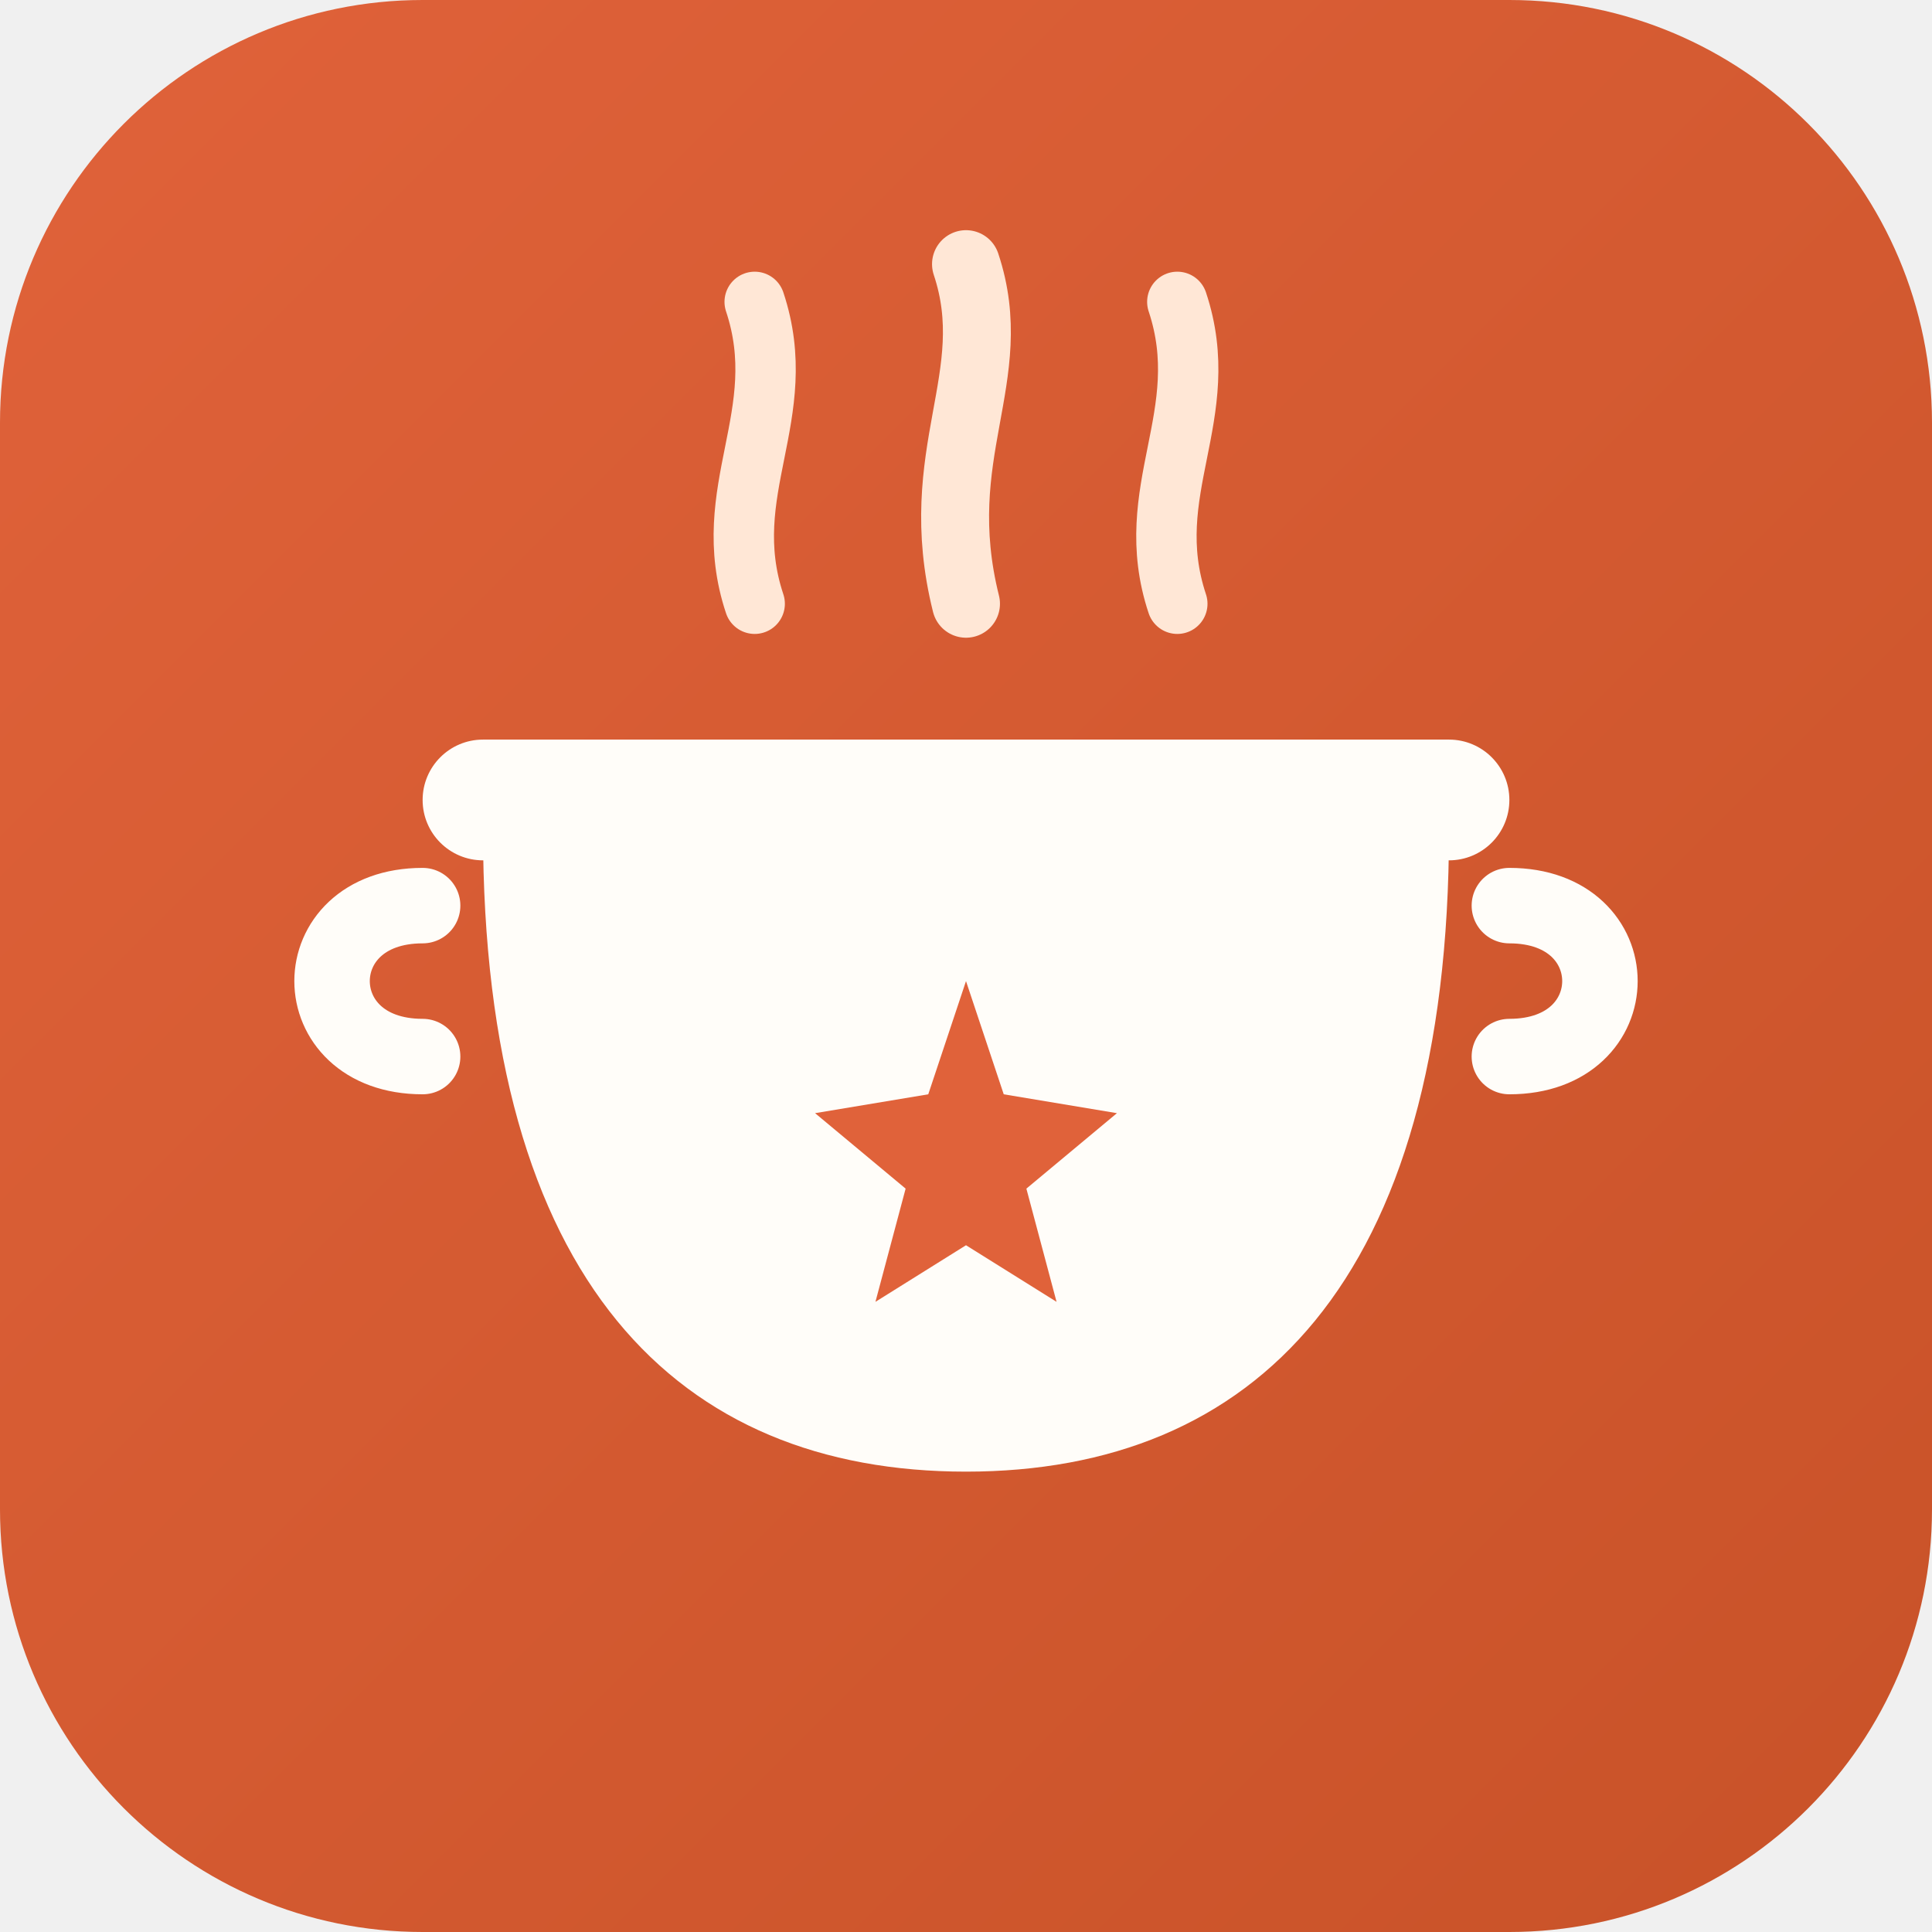
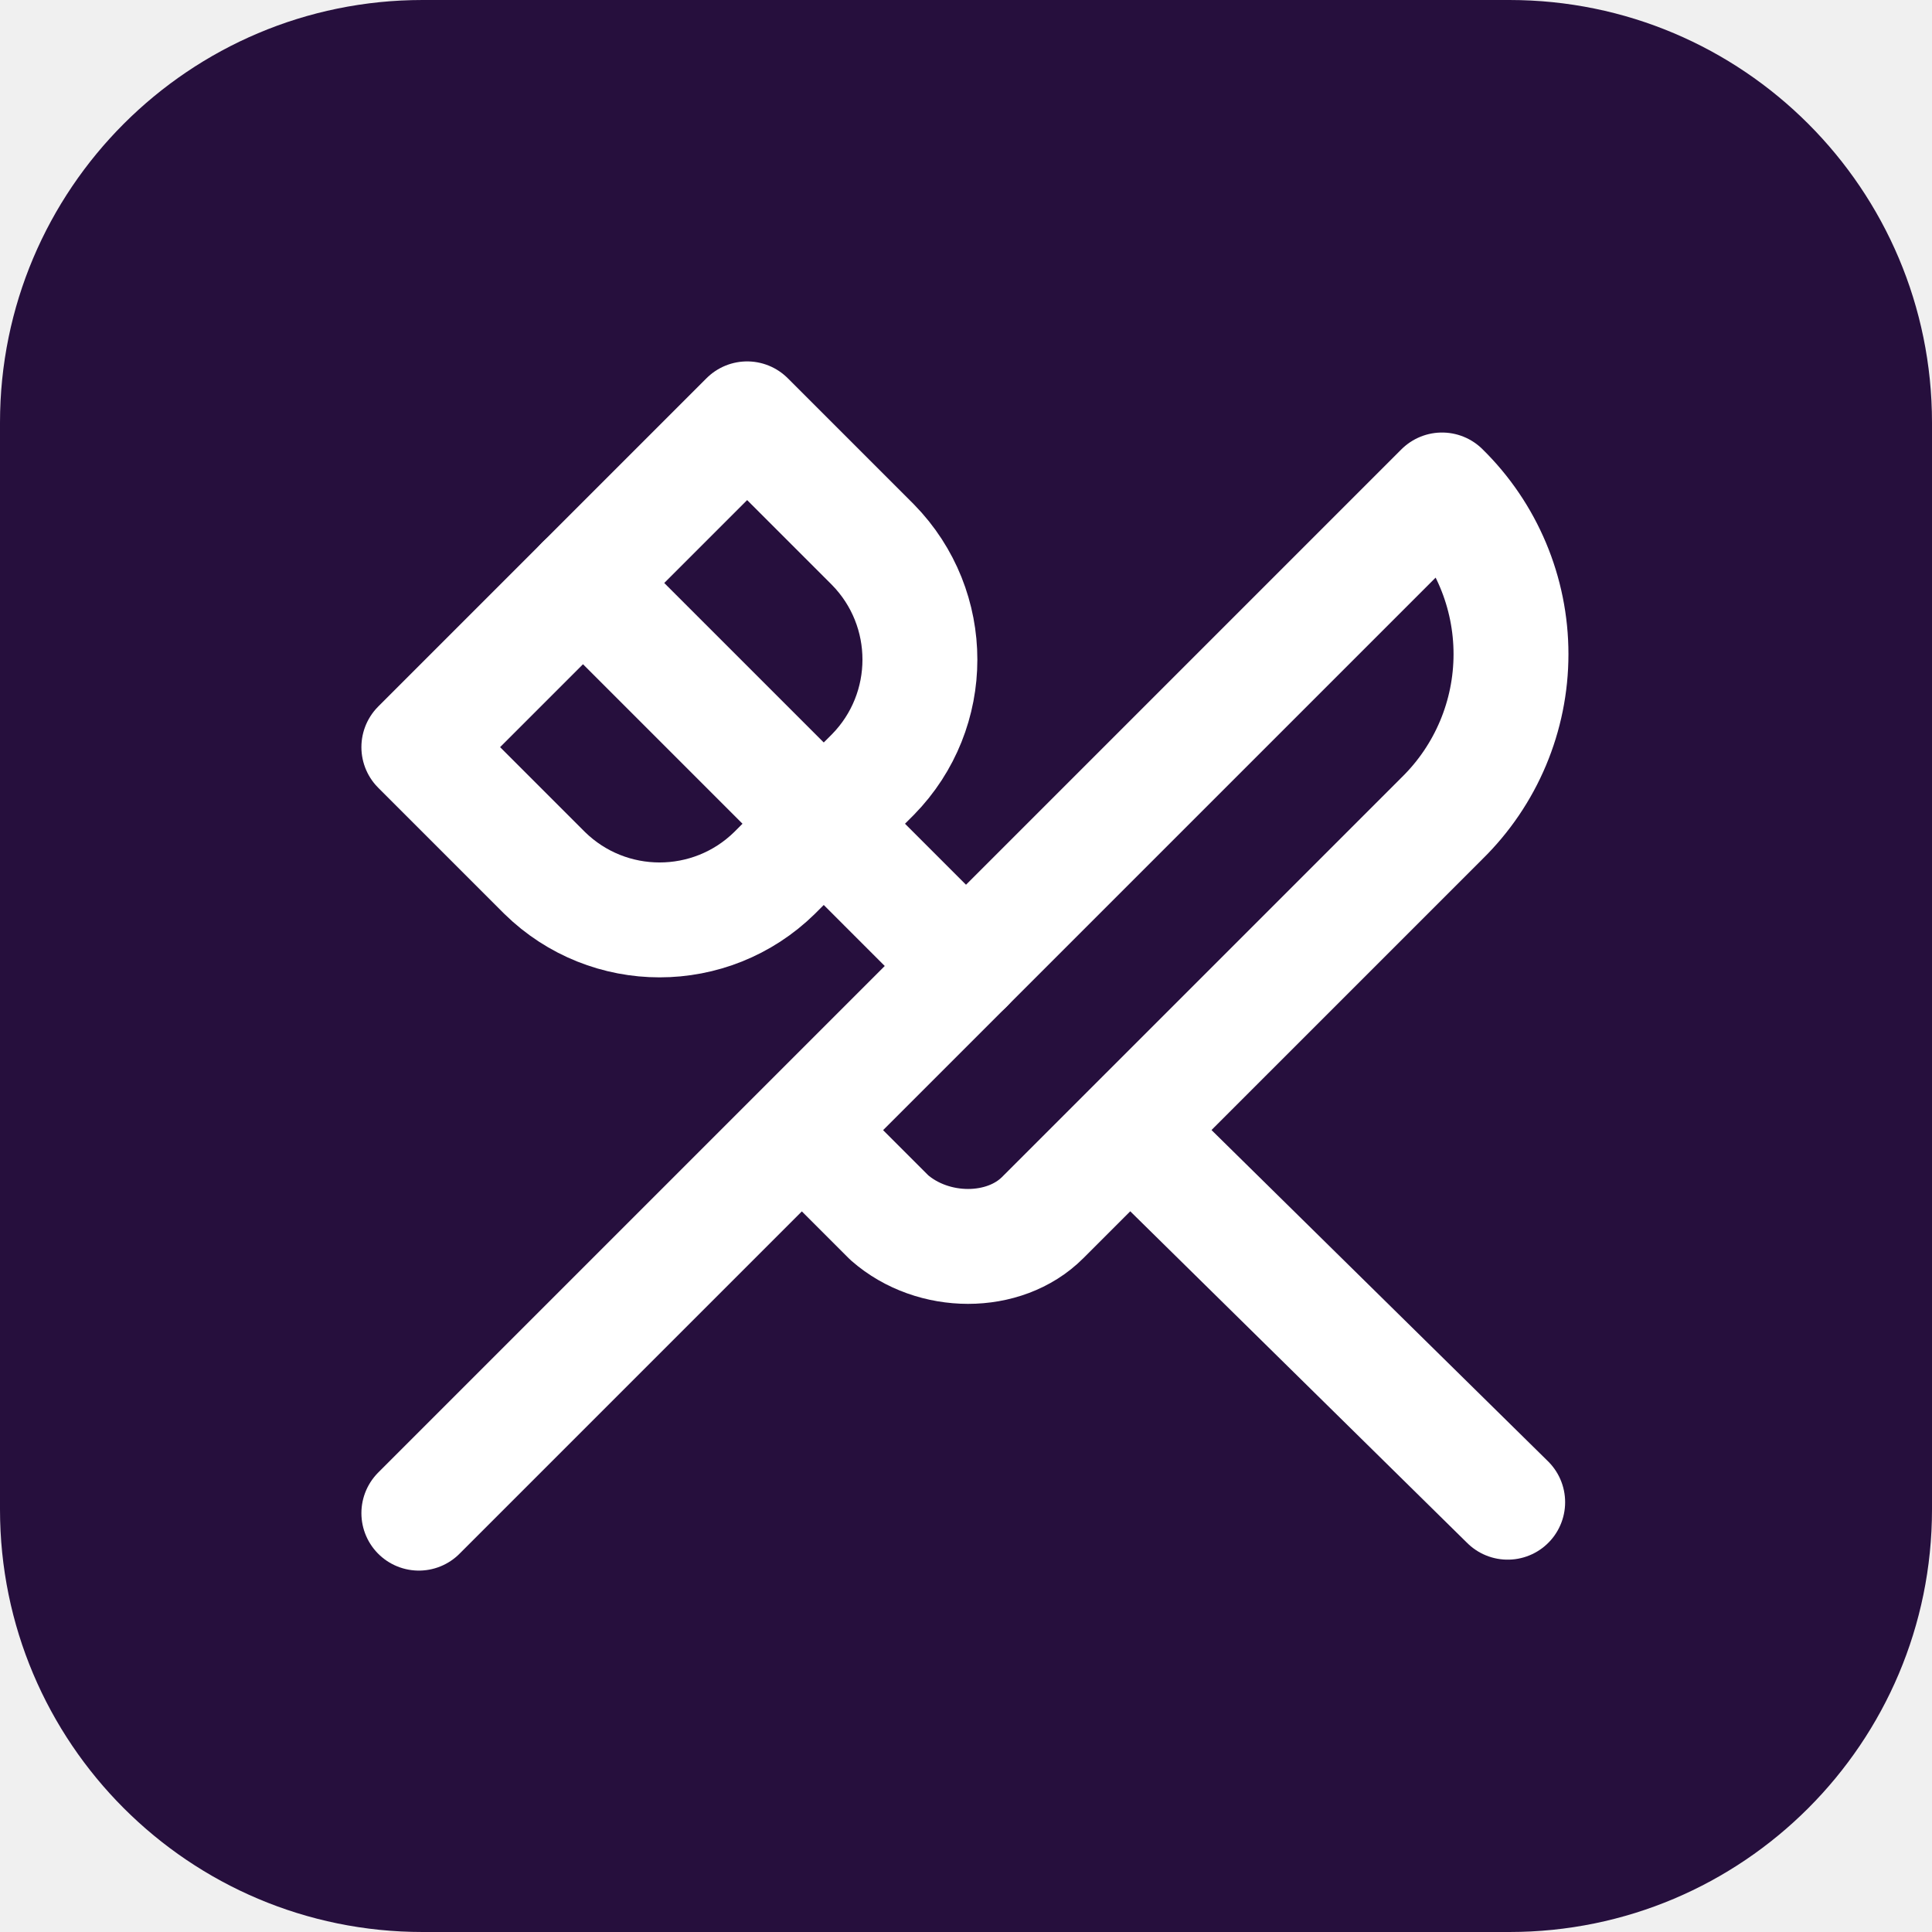
<svg xmlns="http://www.w3.org/2000/svg" viewBox="0 0 512 512" width="512" height="512">
-   <defs>
-     <linearGradient id="grad512" x1="0%" y1="0%" x2="100%" y2="100%">
-       <stop offset="0%" stop-color="#E0623A" />
-       <stop offset="100%" stop-color="#C85228" />
-     </linearGradient>
-   </defs>
-   <rect width="512" height="512" rx="112" fill="url(#grad512)" />
-   <path d="M128 220 C128 340 180 390 256 390 C332 390 384 340 384 220 Z" fill="#FFFDF9" />
-   <rect x="112" y="196" width="288" height="32" rx="16" fill="#FFFDF9" />
-   <path d="M112 240 C80 240 80 280 112 280" stroke="#FFFDF9" stroke-width="20" stroke-linecap="round" fill="none" />
-   <path d="M400 240 C432 240 432 280 400 280" stroke="#FFFDF9" stroke-width="20" stroke-linecap="round" fill="none" />
-   <path d="M200 160 C190 130 210 110 200 80" stroke="#FFE7D6" stroke-width="16" stroke-linecap="round" fill="none" />
-   <path d="M256 160 C246 120 266 100 256 70" stroke="#FFE7D6" stroke-width="18" stroke-linecap="round" fill="none" />
-   <path d="M312 160 C302 130 322 110 312 80" stroke="#FFE7D6" stroke-width="16" stroke-linecap="round" fill="none" />
-   <polygon points="256,260 266,290 296,295 272,315 280,345 256,330 232,345 240,315 216,295 246,290" fill="#E0623A" />
+   <rect width="512" height="512" rx="112" fill="#260F3D" />
+   <g transform="translate(256, 256) scale(14.5) translate(-12, -12)">
+     <g transform="scale(-1, 1) translate(-24, 0)" fill="none" stroke="#FFFFFF" stroke-width="2.1" stroke-linecap="round" stroke-linejoin="round">
+       <path d="m16 2-2.3 2.3a3 3 0 0 0 0 4.2l1.8 1.8a3 3 0 0 0 4.2 0L22 8Z" />
+       <path d="M15 15 3.3 3.3a4.2 4.2 0 0 0 0 6l7.3 7.3c.7.7 2 .7 2.8 0L15 15Zm0 0 7 7" />
+       <path d="m2.1 21.8 6.4-6.3" />
+       <path d="m19 5-7 7" />
+     </g>
+   </g>
</svg>
